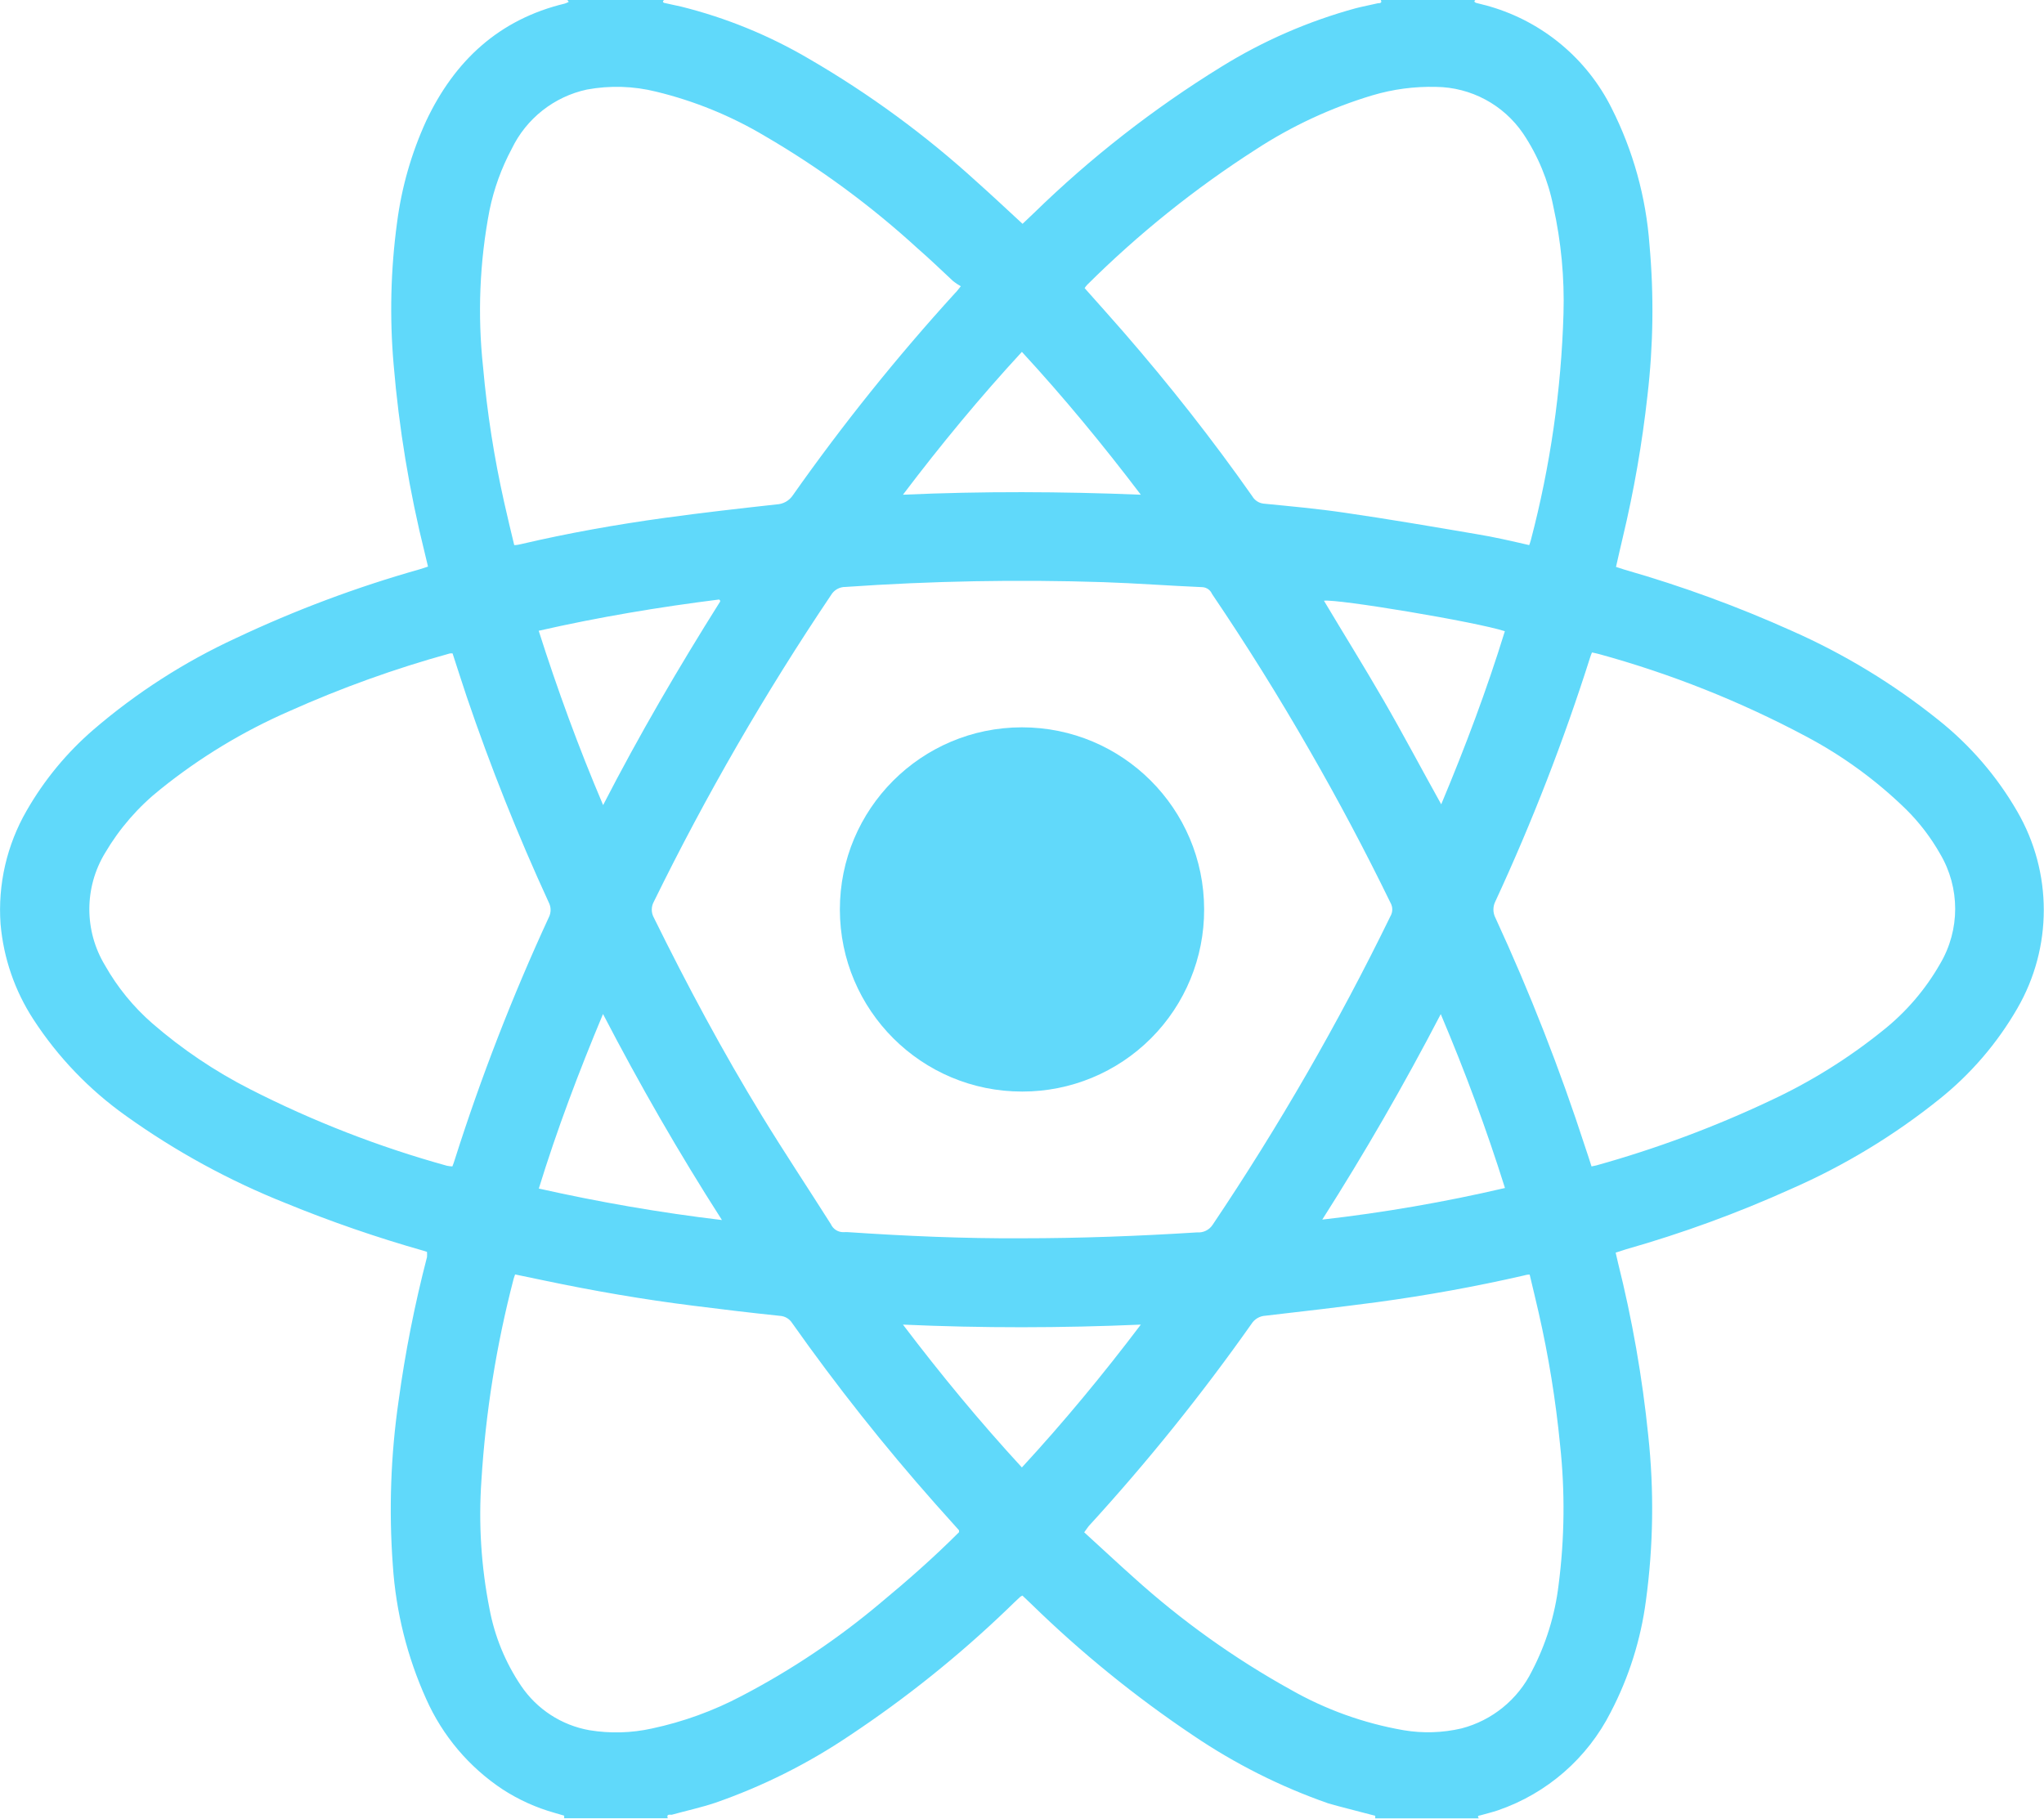
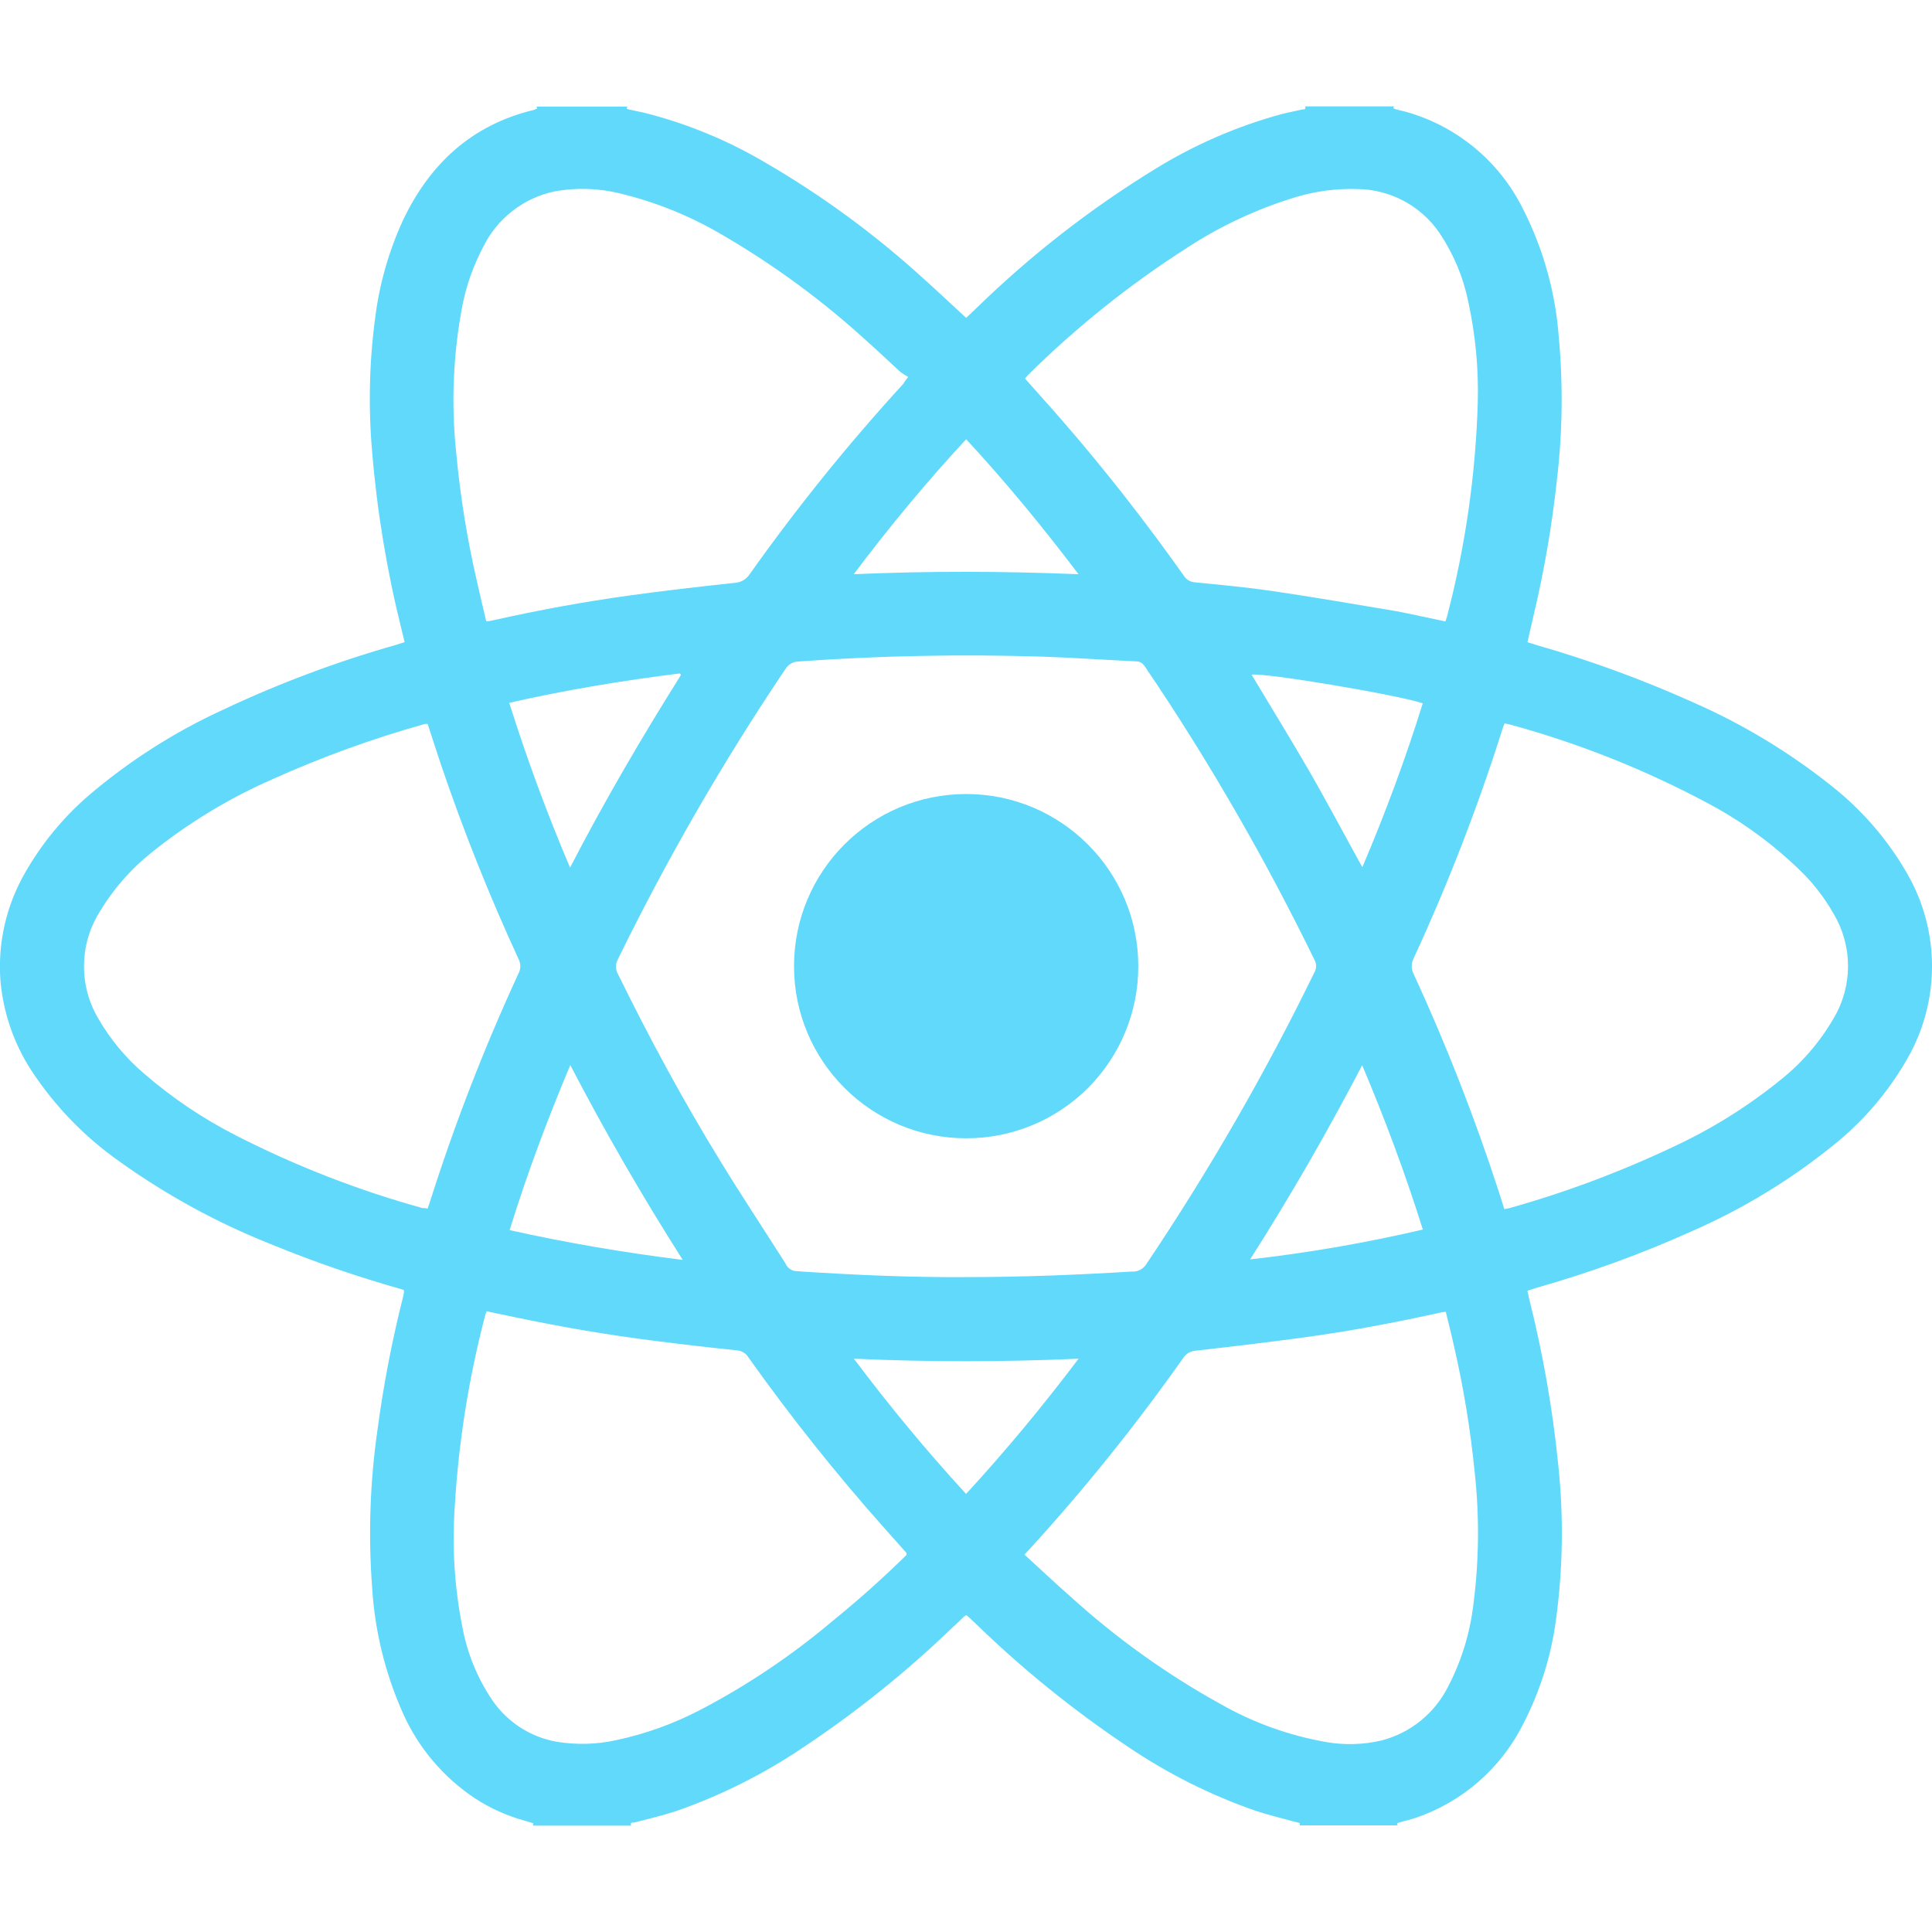
- <svg xmlns="http://www.w3.org/2000/svg" id="Capa_1" data-name="Capa 1" viewBox="0 0 183.72 163.45">
+ <svg xmlns="http://www.w3.org/2000/svg" id="Capa_1" data-name="Capa 1" viewBox="0 0 251.2 251.2">
  <defs>
    <style>.cls-1{fill:#60d9fa;}.cls-2{fill:#61d9fa;}</style>
  </defs>
-   <path class="cls-1" d="M132.92,163.45h-9.31c0-.08,0-.22,0-.23s-.31-.07-.47-.12c-1.25-.34-2.53-.64-3.77-1a52.57,52.57,0,0,1-12.14-6.11A102.58,102.58,0,0,1,92.7,144.19l-.8-.76a.83.83,0,0,0-.21.12c-.38.35-.75.71-1.12,1.07A101.59,101.59,0,0,1,76.38,156a52.35,52.35,0,0,1-12.08,6.05c-1.29.43-2.62.72-3.93,1.08-.14,0-.5-.09-.35.31H50.71c0-.08,0-.22,0-.23l-.86-.25a17.1,17.1,0,0,1-4.67-2.11,19,19,0,0,1-6.87-8.12,34.76,34.76,0,0,1-3-12,68.12,68.12,0,0,1,.52-14.83A110.81,110.81,0,0,1,38.38,113a3.48,3.48,0,0,0,0-.47l-.35-.11a116.56,116.56,0,0,1-12.33-4.26,67.71,67.71,0,0,1-14.37-7.85A32.05,32.05,0,0,1,3,91.63,18.66,18.66,0,0,1,.05,83.06,17.84,17.84,0,0,1,2.4,72.86a28,28,0,0,1,6-7.27,55,55,0,0,1,12.81-8.23A106.59,106.59,0,0,1,37.7,51.18c.25-.07.5-.16.77-.25-.1-.43-.19-.8-.28-1.17a107.23,107.23,0,0,1-2.81-17A57.7,57.7,0,0,1,35.69,20a31.7,31.7,0,0,1,2.62-9.14C40.87,5.45,44.86,1.74,50.77.32a2.17,2.17,0,0,0,.35-.15L51,0H59.7c-.2.13-.09.23,0,.26.5.12,1,.21,1.51.33A43.32,43.32,0,0,1,72.77,5.32a87.65,87.65,0,0,1,15,11c1.38,1.23,2.73,2.5,4.14,3.8l1-.95A97.08,97.08,0,0,1,109.78,6,45.9,45.9,0,0,1,121.86.74c.66-.17,1.32-.29,2-.45.13,0,.4,0,.25-.29h8.5c-.2.15,0,.23.07.26.42.12.85.2,1.26.33a17.79,17.79,0,0,1,10.91,9.12A32.43,32.43,0,0,1,148.26,22a65.89,65.89,0,0,1-.18,13.54,104.27,104.27,0,0,1-2.22,12.77c-.21.87-.4,1.74-.61,2.65l.81.26a111.37,111.37,0,0,1,15,5.49,59.5,59.5,0,0,1,13.16,8,29.09,29.09,0,0,1,7.1,8.24,17.64,17.64,0,0,1,0,17.7,29,29,0,0,1-7,8.15A59.2,59.2,0,0,1,161,106.87a107.69,107.69,0,0,1-14.85,5.43l-.93.3.2.87a109.46,109.46,0,0,1,2.73,15.58,61.32,61.32,0,0,1-.21,14.83,30.11,30.11,0,0,1-3.15,10,17.86,17.86,0,0,1-10.15,8.85c-.51.17-1,.29-1.57.45C133,163.2,132.71,163.19,132.92,163.45ZM91.85,111.31c5.26,0,10.51-.2,15.75-.53a1.52,1.52,0,0,0,1.38-.66,231.93,231.93,0,0,0,16-27.77,1.2,1.2,0,0,0,0-1.2q-3.41-7-7.27-13.7-4.12-7.19-8.77-14.06a1,1,0,0,0-.87-.61c-3-.13-5.93-.35-8.89-.45A227.07,227.07,0,0,0,76,52.76a1.49,1.49,0,0,0-1.31.74A233.34,233.34,0,0,0,58.77,81.05a1.48,1.48,0,0,0,0,1.44c3,6.09,6.19,12.05,9.73,17.84,2,3.27,4.13,6.47,6.18,9.71a1.22,1.22,0,0,0,1.16.72,2.93,2.93,0,0,1,.41,0C81.45,111.11,86.65,111.34,91.85,111.31Zm51.2-6.46.43-.09a98.73,98.73,0,0,0,15.65-5.83,49.05,49.05,0,0,0,10.1-6.29,20.83,20.83,0,0,0,5.15-6,9.69,9.69,0,0,0,0-9.89,18.37,18.37,0,0,0-3.06-4,39,39,0,0,0-9-6.56,90.5,90.5,0,0,0-18.61-7.4c-.2-.06-.41-.09-.62-.14-.07.18-.12.3-.16.43A186.13,186.13,0,0,1,134.42,81a1.63,1.63,0,0,0,0,1.52,187.14,187.14,0,0,1,8.08,20.65C142.69,103.72,142.86,104.26,143.05,104.85ZM86.36,25.73a5.34,5.34,0,0,1-.68-.45c-1.07-1-2.11-2-3.19-2.94a79.93,79.93,0,0,0-13.72-10.1,35.37,35.37,0,0,0-9.79-4,14.71,14.71,0,0,0-6.23-.19A9.79,9.79,0,0,0,46,13.37a20.44,20.44,0,0,0-2,5.52A47.7,47.7,0,0,0,43.42,33a92.75,92.75,0,0,0,1.9,12.17c.28,1.27.59,2.53.9,3.83.25,0,.44-.05.62-.09,4.28-1,8.58-1.76,12.92-2.36,3.34-.46,6.7-.84,10.05-1.21a1.84,1.84,0,0,0,1.46-.83A186.4,186.4,0,0,1,85.85,26.34C86,26.2,86.1,26.05,86.36,25.73Zm-.16,112a1.45,1.45,0,0,0,0-.17l-2.12-2.37a188.33,188.33,0,0,1-12.88-16.26,1.4,1.4,0,0,0-1.12-.65c-2.59-.27-5.19-.58-7.78-.91-4.48-.56-8.93-1.33-13.36-2.26l-2.64-.55c-.06.17-.11.3-.14.42a95.05,95.05,0,0,0-2.89,18.11A43.83,43.83,0,0,0,44,144.63a18.41,18.41,0,0,0,2.83,6.9,9.39,9.39,0,0,0,6.15,4,14.86,14.86,0,0,0,5.6-.15,31.2,31.2,0,0,0,8.1-2.94,68.66,68.66,0,0,0,12.46-8.35C81.59,142.06,83.93,140,86.2,137.73ZM137.45,49c.07-.21.12-.33.15-.46a90.61,90.61,0,0,0,2.93-20.32,39.19,39.19,0,0,0-.91-9.65A18.1,18.1,0,0,0,136.9,12a9.6,9.6,0,0,0-7.83-4.19,18.45,18.45,0,0,0-5.72.76,40.5,40.5,0,0,0-10.48,4.87A91.61,91.61,0,0,0,97.72,25.6a1.7,1.7,0,0,0-.23.3c1.18,1.33,2.34,2.62,3.49,3.94,4.11,4.73,8,9.67,11.58,14.77a1.35,1.35,0,0,0,1,.66c2.44.24,4.88.46,7.31.82,4,.58,7.89,1.25,11.83,1.92C134.3,48.27,135.84,48.63,137.45,49Zm-40,88.74c1.54,1.4,3,2.77,4.47,4.08A76,76,0,0,0,116,151.88a31.34,31.34,0,0,0,10.16,3.65,13.2,13.2,0,0,0,5.2-.16,9.82,9.82,0,0,0,6.33-5.15,22.49,22.49,0,0,0,2.4-7.75,53.36,53.36,0,0,0,.13-12.63A94.83,94.83,0,0,0,138.3,118c-.25-1.13-.54-2.26-.81-3.43-.23,0-.39.05-.54.09-4.36,1-8.74,1.79-13.16,2.39-3.35.44-6.7.84-10.05,1.22a1.58,1.58,0,0,0-1.25.73,184,184,0,0,1-14.64,18.19Zm-56.75-79a.92.92,0,0,0-.27,0A101,101,0,0,0,26,63.93a50.86,50.86,0,0,0-11.56,7,20.78,20.78,0,0,0-5,5.75,9.75,9.75,0,0,0,0,10.1A19.92,19.92,0,0,0,13.7,92a43.59,43.59,0,0,0,8.78,5.91,94.37,94.37,0,0,0,17.69,6.88,3.46,3.46,0,0,0,.49.06c.08-.21.15-.38.2-.56a187.28,187.28,0,0,1,8.46-21.81,1.47,1.47,0,0,0,0-1.37,192.16,192.16,0,0,1-7.37-18.48C41.51,61.31,41.09,60,40.67,58.71ZM81.16,44.47c7.2-.32,14.2-.29,21.38,0-3.44-4.53-6.93-8.76-10.69-12.84C88.08,35.72,84.59,39.94,81.16,44.47ZM48.42,56.7C50.11,62,52,67.18,54.21,72.37,57.49,66,61,60,64.73,54.07c0,0,0,0,0-.08l-.09-.1C59.23,54.57,53.83,55.47,48.42,56.7Zm86.85,50.09c-1.66-5.28-3.56-10.41-5.77-15.63-3.33,6.4-6.84,12.48-10.65,18.47A144,144,0,0,0,135.27,106.79Zm-70.38,2.88C61,103.6,57.51,97.52,54.2,91.15c-2.18,5.21-4.13,10.37-5.77,15.69C53.88,108.06,59.28,109,64.89,109.67ZM129.54,72.3c2.17-5.17,4.1-10.31,5.72-15.56C132.69,55.9,120.19,53.82,119,54c1.79,3,3.62,5.94,5.36,8.95S127.75,69.09,129.54,72.3ZM91.85,131.91c3.78-4.1,7.26-8.31,10.69-12.84-7.21.31-14.21.32-21.38,0C84.58,123.58,88.07,127.8,91.85,131.91Z" />
-   <path class="cls-2" d="M91.88,98.12a16.37,16.37,0,1,1,16.35-16.38A16.32,16.32,0,0,1,91.88,98.12Z" />
+   <path class="cls-1" d="M181.75,237.34H169c0-.11,0-.3,0-.31-.21-.07-.43-.1-.65-.16-1.72-.48-3.46-.88-5.15-1.45a71.47,71.47,0,0,1-16.61-8.35A140.64,140.64,0,0,1,126.75,211c-.37-.36-.75-.71-1.1-1a2.19,2.19,0,0,0-.28.16c-.52.48-1,1-1.54,1.46a138.5,138.5,0,0,1-19.4,15.58,71.79,71.79,0,0,1-16.52,8.28c-1.76.58-3.58,1-5.37,1.47-.19.06-.68-.12-.47.42H69.33a1.51,1.51,0,0,0,0-.31c-.38-.13-.78-.24-1.17-.35a23,23,0,0,1-6.39-2.88,26,26,0,0,1-9.39-11.1,47.24,47.24,0,0,1-4-16.38A94.33,94.33,0,0,1,49.07,186a153.59,153.59,0,0,1,3.4-17.63,3.26,3.26,0,0,0,.05-.64l-.48-.15a156.88,156.88,0,0,1-16.86-5.83,92.21,92.21,0,0,1-19.64-10.73A43.86,43.86,0,0,1,4.05,139.14a25.5,25.5,0,0,1-4-11.72,24.46,24.46,0,0,1,3.21-13.94,38.38,38.38,0,0,1,8.21-10A75.36,75.36,0,0,1,29,92.28a146.4,146.4,0,0,1,22.55-8.45l1.06-.34c-.15-.59-.26-1.1-.39-1.6a144.66,144.66,0,0,1-3.84-23.21,79.39,79.39,0,0,1,.42-17.5,43.31,43.31,0,0,1,3.58-12.51c3.5-7.37,8.95-12.43,17-14.37a3.33,3.33,0,0,0,.48-.21l-.12-.23H81.62c-.27.17-.11.31.07.35.69.17,1.38.29,2.07.45a59.58,59.58,0,0,1,15.73,6.47,119.76,119.76,0,0,1,20.48,15c1.89,1.69,3.72,3.43,5.65,5.2l1.37-1.3a132.49,132.49,0,0,1,23.11-18,62.75,62.75,0,0,1,16.52-7.19c.89-.23,1.81-.4,2.72-.61.18,0,.55,0,.34-.4H181.3c-.27.2-.06.31.1.35.57.17,1.16.28,1.73.45A24.31,24.31,0,0,1,198,27.13a43.86,43.86,0,0,1,4.68,16.77,88.68,88.68,0,0,1-.25,18.5,142,142,0,0,1-3,17.48c-.28,1.18-.55,2.37-.83,3.62.41.13.76.25,1.11.35a151.28,151.28,0,0,1,20.52,7.51,81.09,81.09,0,0,1,18,10.9,39.62,39.62,0,0,1,9.71,11.27,24.1,24.1,0,0,1,0,24.21,39.29,39.29,0,0,1-9.53,11.13A80.21,80.21,0,0,1,220.16,160a146.37,146.37,0,0,1-20.31,7.42c-.41.12-.82.27-1.26.41l.27,1.19a149.16,149.16,0,0,1,3.73,21.31,83.82,83.82,0,0,1-.28,20.27A41.27,41.27,0,0,1,198,224.24a24.39,24.39,0,0,1-13.88,12.1c-.7.24-1.43.39-2.14.61C181.84,237,181.45,237,181.75,237.34Zm-56.16-71.29c7.19,0,14.36-.28,21.54-.72a2.06,2.06,0,0,0,1.87-.9,316.77,316.77,0,0,0,21.9-38,1.67,1.67,0,0,0,0-1.65q-4.65-9.54-9.93-18.73-5.64-9.84-12-19.23c-.3-.43-.55-.8-1.19-.83-4.06-.18-8.11-.48-12.16-.61A307.76,307.76,0,0,0,103.9,86a2.07,2.07,0,0,0-1.79,1,317.5,317.5,0,0,0-21.75,37.68,2,2,0,0,0,0,2C84.45,135,88.84,143.13,93.68,151c2.74,4.48,5.64,8.85,8.45,13.28a1.63,1.63,0,0,0,1.58,1,5.54,5.54,0,0,1,.56.05C111.37,165.78,118.47,166.1,125.59,166.05Zm70-8.84c.31-.05.45-.07.6-.11a134.82,134.82,0,0,0,21.39-8,66.67,66.67,0,0,0,13.8-8.59,28.5,28.5,0,0,0,7.05-8.14,13.26,13.26,0,0,0,0-13.52,24.88,24.88,0,0,0-4.19-5.49,52.85,52.85,0,0,0-12.33-9,123.6,123.6,0,0,0-25.44-10.12l-.84-.19c-.1.25-.17.42-.23.59a252.65,252.65,0,0,1-11.59,29.94,2.23,2.23,0,0,0,0,2.07,259.76,259.76,0,0,1,11.05,28.24ZM118.09,49a7.76,7.76,0,0,1-1-.62c-1.46-1.33-2.88-2.7-4.35-4A109.25,109.25,0,0,0,94,30.59a48.47,48.47,0,0,0-13.39-5.44,20.28,20.28,0,0,0-8.53-.26,13.43,13.43,0,0,0-9.27,7.25,27.69,27.69,0,0,0-2.68,7.54,65.29,65.29,0,0,0-.81,19.23A126.29,126.29,0,0,0,62,75.55c.38,1.73.81,3.46,1.22,5.23.35,0,.61-.06.86-.12,5.84-1.31,11.73-2.4,17.66-3.22,4.57-.63,9.16-1.16,13.74-1.65a2.5,2.5,0,0,0,2-1.14,255.28,255.28,0,0,1,20-24.78C117.56,49.68,117.72,49.48,118.09,49Zm-.23,153.14c0-.16,0-.21,0-.23l-2.9-3.25A260,260,0,0,1,97.3,176.47a1.92,1.92,0,0,0-1.51-.9c-3.56-.36-7.11-.78-10.65-1.23-6.13-.77-12.21-1.82-18.26-3.09l-3.62-.76c-.08.24-.15.41-.19.58a128.13,128.13,0,0,0-3.94,24.76,59.24,59.24,0,0,0,1,15.78A25.12,25.12,0,0,0,64,221.05a12.86,12.86,0,0,0,8.41,5.42,20.5,20.5,0,0,0,7.65-.2,43.09,43.09,0,0,0,11.09-4,94.55,94.55,0,0,0,17-11.42Q113.22,206.74,117.86,202.18ZM187.93,80.8a6.52,6.52,0,0,0,.21-.63,124.19,124.19,0,0,0,4-27.78,54.64,54.64,0,0,0-1.24-13.19,24.89,24.89,0,0,0-3.73-8.9,13.09,13.09,0,0,0-10.71-5.72,25,25,0,0,0-7.82,1,55.24,55.24,0,0,0-14.32,6.65,125.74,125.74,0,0,0-20.71,16.58,3.39,3.39,0,0,0-.33.42c1.61,1.82,3.21,3.58,4.77,5.38,5.63,6.47,10.89,13.22,15.85,20.21a1.83,1.83,0,0,0,1.42.89c3.33.33,6.67.64,10,1.12,5.41.8,10.8,1.72,16.19,2.63C183.63,79.86,185.73,80.35,187.93,80.8ZM133.2,202.13c2.1,1.92,4.08,3.79,6.12,5.58a103.47,103.47,0,0,0,19.3,13.81,42.66,42.66,0,0,0,13.9,5,18.07,18.07,0,0,0,7.1-.22,13.45,13.45,0,0,0,8.66-7,30.92,30.92,0,0,0,3.28-10.6,72.39,72.39,0,0,0,.18-17.28,130.49,130.49,0,0,0-2.64-16.18c-.34-1.55-.73-3.09-1.12-4.69-.3.05-.52.07-.73.12-5.95,1.31-11.95,2.45-18,3.26-4.57.62-9.15,1.16-13.74,1.68a2.13,2.13,0,0,0-1.7,1,252.94,252.94,0,0,1-20,24.87Zm-77.59-108a2.08,2.08,0,0,0-.37,0,140.21,140.21,0,0,0-19.69,7.13,69.78,69.78,0,0,0-15.81,9.56,28.72,28.72,0,0,0-6.86,7.87,13.33,13.33,0,0,0-.06,13.81,27.41,27.41,0,0,0,5.91,7.09,59.57,59.57,0,0,0,12,8.07,128.74,128.74,0,0,0,24.18,9.41c.21,0,.43,0,.68.09.1-.29.2-.53.27-.77a254.35,254.35,0,0,1,11.56-29.83,2,2,0,0,0,0-1.87A259.68,259.68,0,0,1,57.34,99.43C56.75,97.68,56.19,95.91,55.61,94.14ZM111,74.66c9.85-.43,19.42-.4,29.23,0-4.7-6.2-9.47-12-14.61-17.55C120.44,62.7,115.66,68.47,111,74.66ZM66.21,91.38c2.3,7.29,4.89,14.33,7.91,21.43,4.49-8.69,9.32-16.93,14.39-25,0,0,0-.08,0-.11s0-.05-.12-.14C81,88.48,73.6,89.7,66.21,91.38ZM185,159.87c-2.27-7.22-4.87-14.24-7.89-21.37-4.56,8.75-9.36,17.07-14.57,25.25A195.94,195.94,0,0,0,185,159.87Zm-96.23,3.94c-5.28-8.3-10.09-16.62-14.62-25.33-3,7.13-5.64,14.19-7.89,21.46C73.68,161.6,81.06,162.85,88.73,163.81Zm88.38-51.09c3-7.07,5.61-14.1,7.84-21.28-3.53-1.15-20.61-4-22.26-3.72,2.44,4.08,4.94,8.12,7.32,12.23S174.68,108.33,177.11,112.72Zm-51.52,81.5c5.16-5.61,9.93-11.37,14.61-17.56-9.86.43-19.42.44-29.22,0C115.65,182.82,120.42,188.59,125.59,194.22Z" />
+   <path class="cls-2" d="M125.63,148A22.38,22.38,0,1,1,148,125.62,22.33,22.33,0,0,1,125.63,148Z" />
</svg>
